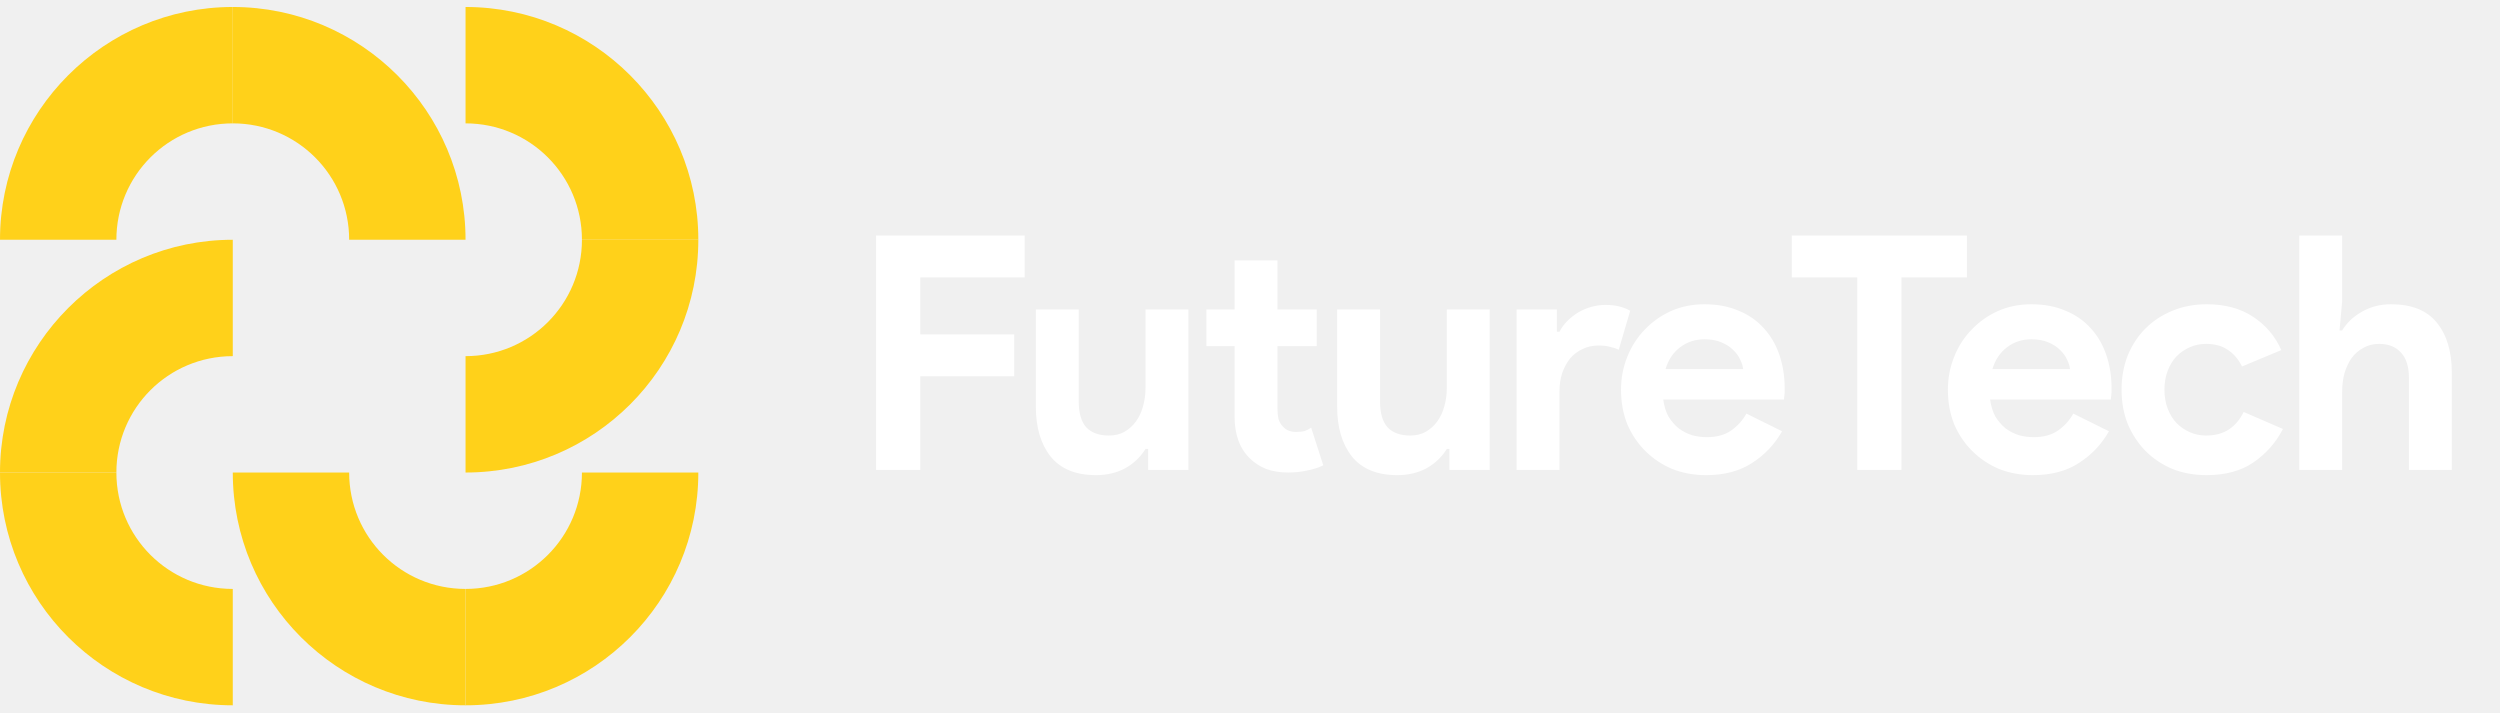
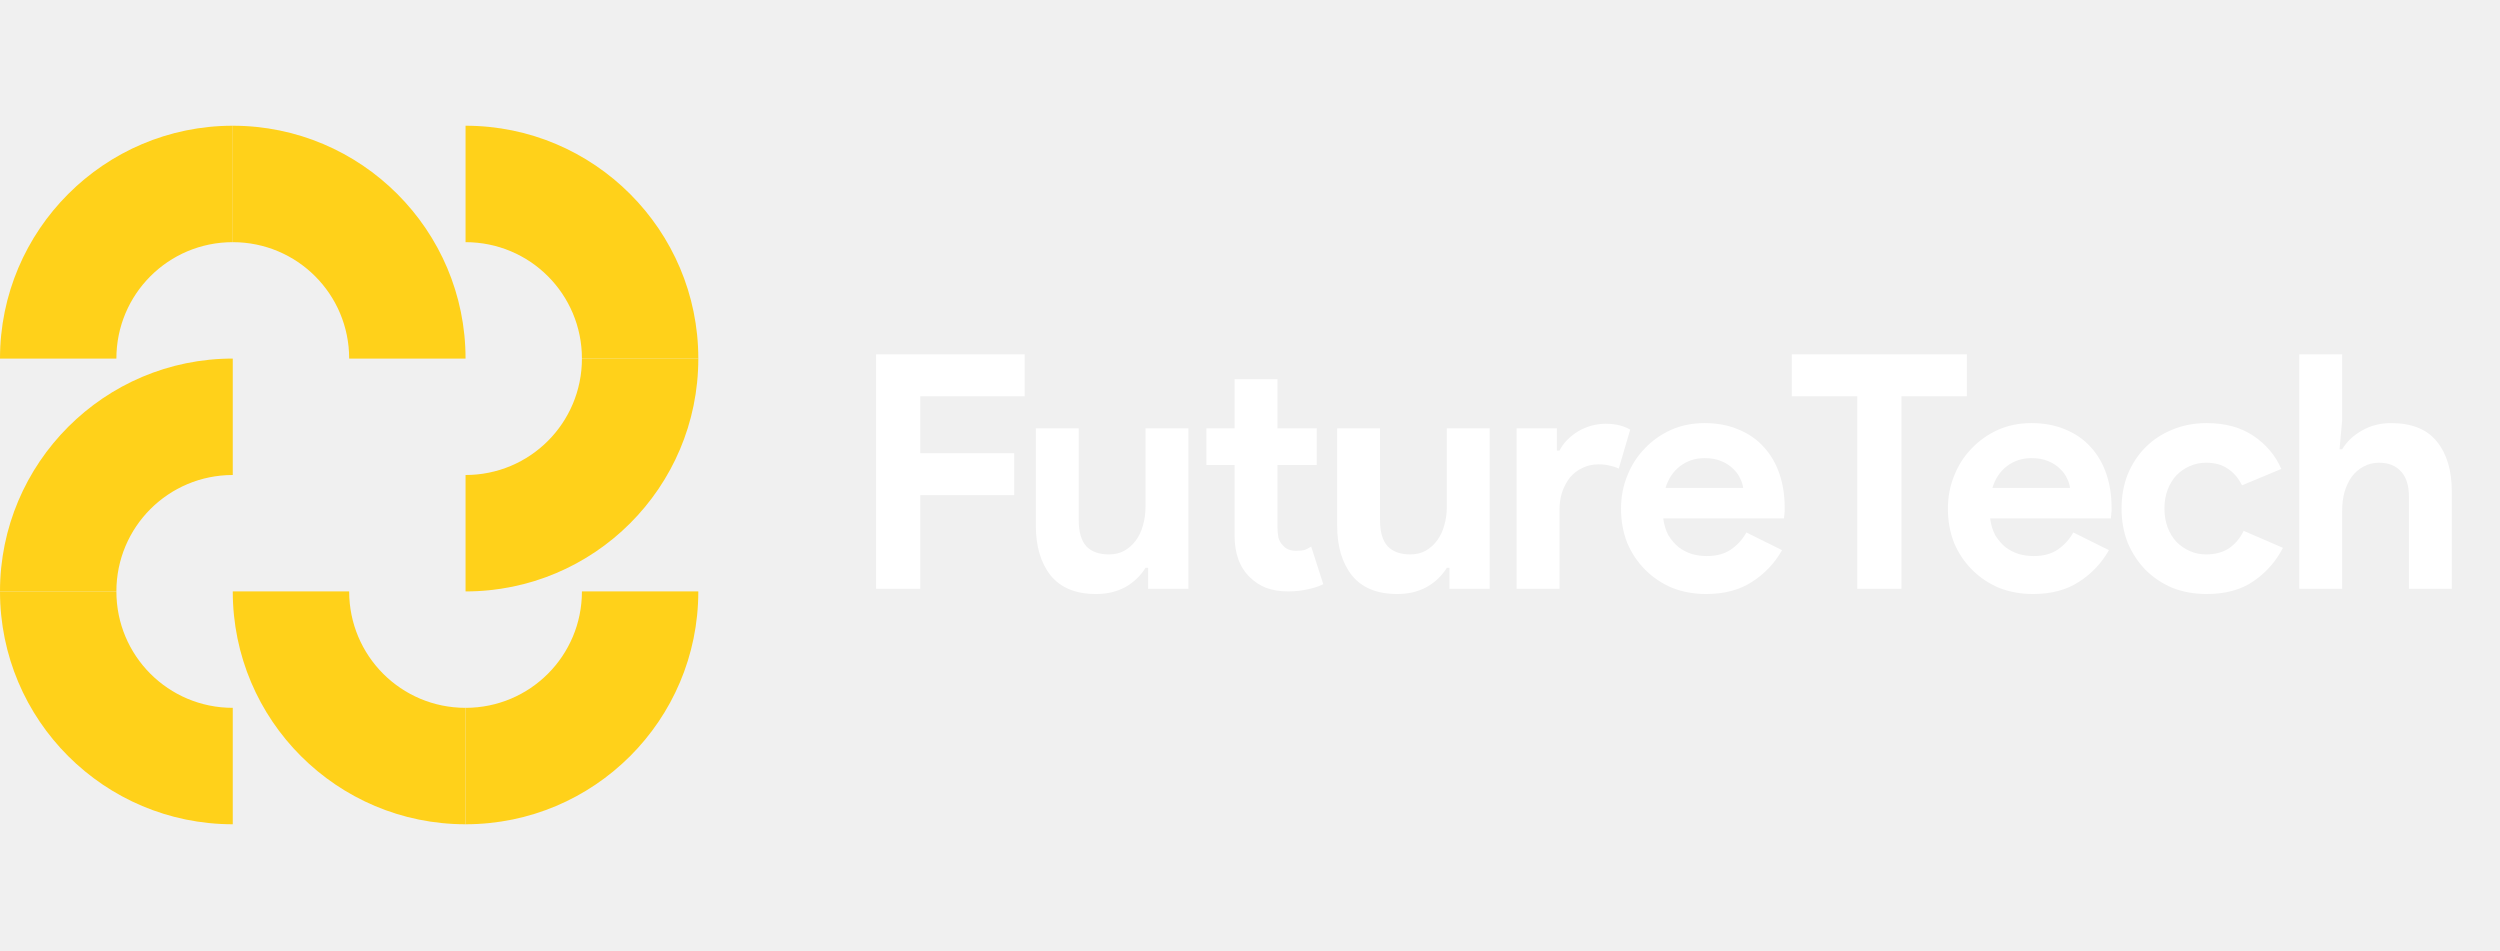
- <svg xmlns="http://www.w3.org/2000/svg" width="179" height="51" viewBox="0 0 179 51" fill="none">
-   <g id="Logo">
-     <g id="Heading">
-       <path id="Vector" d="M164.629 16.864H167.699V21.575L167.511 23.66H167.699C168.027 23.114 168.496 22.668 169.105 22.325C169.73 21.965 170.425 21.785 171.191 21.785C172.675 21.785 173.769 22.223 174.472 23.098C175.191 23.973 175.55 25.168 175.55 26.684V33.645H172.48V27.059C172.48 26.262 172.293 25.66 171.918 25.254C171.543 24.832 171.019 24.622 170.347 24.622C169.925 24.622 169.55 24.715 169.222 24.903C168.894 25.075 168.613 25.317 168.379 25.629C168.16 25.942 167.988 26.309 167.863 26.731C167.754 27.137 167.699 27.575 167.699 28.043V33.645H164.629V16.864Z" fill="white" />
-       <path id="Vector_2" d="M163.459 30.715C162.959 31.684 162.255 32.481 161.349 33.106C160.459 33.715 159.341 34.02 157.998 34.02C157.107 34.02 156.287 33.871 155.537 33.575C154.802 33.262 154.162 32.832 153.615 32.285C153.083 31.739 152.662 31.098 152.349 30.364C152.052 29.614 151.904 28.793 151.904 27.903C151.904 27.012 152.052 26.192 152.349 25.442C152.662 24.692 153.083 24.051 153.615 23.52C154.162 22.973 154.802 22.551 155.537 22.254C156.287 21.942 157.107 21.785 157.998 21.785C159.326 21.785 160.443 22.09 161.349 22.7C162.255 23.309 162.919 24.098 163.341 25.067L160.529 26.239C160.263 25.707 159.919 25.309 159.498 25.043C159.091 24.762 158.576 24.622 157.951 24.622C157.544 24.622 157.162 24.7 156.802 24.856C156.443 25.012 156.123 25.231 155.841 25.512C155.576 25.793 155.365 26.137 155.208 26.543C155.052 26.95 154.974 27.403 154.974 27.903C154.974 28.403 155.052 28.856 155.208 29.262C155.365 29.668 155.576 30.012 155.841 30.293C156.123 30.575 156.443 30.793 156.802 30.95C157.162 31.106 157.544 31.184 157.951 31.184C158.591 31.184 159.13 31.043 159.568 30.762C160.021 30.465 160.38 30.043 160.646 29.497L163.459 30.715Z" fill="white" />
-       <path id="Vector_3" d="M151 30.879C150.469 31.817 149.75 32.575 148.844 33.153C147.953 33.731 146.86 34.02 145.563 34.02C144.688 34.02 143.875 33.871 143.125 33.575C142.391 33.262 141.75 32.832 141.203 32.285C140.657 31.739 140.227 31.098 139.914 30.364C139.618 29.614 139.469 28.793 139.469 27.903C139.469 27.075 139.618 26.293 139.914 25.559C140.211 24.809 140.625 24.16 141.157 23.614C141.688 23.051 142.313 22.606 143.032 22.278C143.766 21.95 144.571 21.785 145.446 21.785C146.368 21.785 147.188 21.942 147.907 22.254C148.625 22.551 149.227 22.973 149.711 23.52C150.196 24.051 150.563 24.684 150.813 25.418C151.063 26.153 151.188 26.95 151.188 27.809C151.188 27.918 151.188 28.012 151.188 28.09C151.172 28.184 151.164 28.27 151.164 28.348C151.149 28.426 151.141 28.512 151.141 28.606H142.493C142.555 29.075 142.68 29.481 142.868 29.825C143.071 30.153 143.313 30.434 143.594 30.668C143.891 30.887 144.211 31.051 144.555 31.16C144.899 31.254 145.25 31.301 145.61 31.301C146.313 31.301 146.891 31.145 147.344 30.832C147.813 30.504 148.18 30.098 148.446 29.614L151 30.879ZM148.211 26.426C148.196 26.223 148.125 25.997 148 25.747C147.891 25.497 147.719 25.262 147.485 25.043C147.266 24.825 146.985 24.645 146.641 24.504C146.313 24.364 145.914 24.293 145.446 24.293C144.789 24.293 144.211 24.481 143.711 24.856C143.211 25.231 142.86 25.754 142.657 26.426H148.211Z" fill="white" />
-       <path id="Vector_4" d="M132.979 33.645V19.864H128.291V16.864H140.83V19.864H136.143V33.645H132.979Z" fill="white" />
-       <path id="Vector_5" d="M127.596 30.879C127.065 31.817 126.346 32.575 125.44 33.153C124.549 33.731 123.455 34.02 122.158 34.02C121.283 34.02 120.471 33.871 119.721 33.575C118.986 33.262 118.346 32.832 117.799 32.285C117.252 31.739 116.822 31.098 116.51 30.364C116.213 29.614 116.065 28.793 116.065 27.903C116.065 27.075 116.213 26.293 116.51 25.559C116.807 24.809 117.221 24.16 117.752 23.614C118.283 23.051 118.908 22.606 119.627 22.278C120.361 21.95 121.166 21.785 122.041 21.785C122.963 21.785 123.783 21.942 124.502 22.254C125.221 22.551 125.822 22.973 126.307 23.52C126.791 24.051 127.158 24.684 127.408 25.418C127.658 26.153 127.783 26.95 127.783 27.809C127.783 27.918 127.783 28.012 127.783 28.09C127.768 28.184 127.76 28.27 127.76 28.348C127.744 28.426 127.736 28.512 127.736 28.606H119.088C119.151 29.075 119.276 29.481 119.463 29.825C119.666 30.153 119.908 30.434 120.19 30.668C120.486 30.887 120.807 31.051 121.151 31.16C121.494 31.254 121.846 31.301 122.205 31.301C122.908 31.301 123.486 31.145 123.94 30.832C124.408 30.504 124.776 30.098 125.041 29.614L127.596 30.879ZM124.807 26.426C124.791 26.223 124.721 25.997 124.596 25.747C124.486 25.497 124.315 25.262 124.08 25.043C123.861 24.825 123.58 24.645 123.236 24.504C122.908 24.364 122.51 24.293 122.041 24.293C121.385 24.293 120.807 24.481 120.307 24.856C119.807 25.231 119.455 25.754 119.252 26.426H124.807Z" fill="white" />
-       <path id="Vector_6" d="M108.589 22.16H111.472V23.754H111.66C111.8 23.473 111.988 23.215 112.222 22.981C112.456 22.747 112.714 22.543 112.995 22.372C113.292 22.2 113.605 22.067 113.933 21.973C114.277 21.879 114.613 21.832 114.941 21.832C115.347 21.832 115.691 21.872 115.972 21.95C116.269 22.028 116.519 22.129 116.722 22.254L115.902 25.043C115.714 24.95 115.503 24.879 115.269 24.832C115.05 24.77 114.777 24.739 114.449 24.739C114.027 24.739 113.644 24.825 113.3 24.997C112.956 25.153 112.66 25.379 112.41 25.676C112.175 25.973 111.988 26.325 111.847 26.731C111.722 27.122 111.66 27.551 111.66 28.02V33.645H108.589V22.16Z" fill="white" />
-       <path id="Vector_7" d="M103.779 32.145H103.592C103.232 32.723 102.748 33.184 102.139 33.528C101.529 33.856 100.834 34.02 100.053 34.02C98.6 34.02 97.514 33.575 96.795 32.684C96.092 31.793 95.74 30.606 95.74 29.122V22.16H98.811V28.747C98.811 29.575 98.99 30.192 99.35 30.598C99.725 30.989 100.264 31.184 100.967 31.184C101.389 31.184 101.756 31.098 102.068 30.926C102.396 30.739 102.67 30.497 102.889 30.2C103.123 29.887 103.295 29.528 103.404 29.122C103.529 28.7 103.592 28.254 103.592 27.785V22.16H106.662V33.645H103.779V32.145Z" fill="white" />
-       <path id="Vector_8" d="M88.396 24.785H86.38V22.16H88.396V18.645H91.466V22.16H94.279V24.785H91.466V29.239C91.466 29.504 91.49 29.754 91.536 29.989C91.599 30.207 91.708 30.395 91.865 30.551C92.083 30.801 92.396 30.926 92.802 30.926C93.068 30.926 93.279 30.903 93.435 30.856C93.591 30.793 93.74 30.715 93.88 30.622L94.747 33.317C94.388 33.489 93.997 33.614 93.575 33.692C93.169 33.785 92.716 33.832 92.216 33.832C91.638 33.832 91.115 33.746 90.646 33.575C90.193 33.387 89.81 33.137 89.497 32.825C88.763 32.121 88.396 31.122 88.396 29.825V24.785Z" fill="white" />
-       <path id="Vector_9" d="M82.206 32.145H82.018C81.659 32.723 81.175 33.184 80.565 33.528C79.956 33.856 79.26 34.02 78.479 34.02C77.026 34.02 75.94 33.575 75.221 32.684C74.518 31.793 74.167 30.606 74.167 29.122V22.16H77.237V28.747C77.237 29.575 77.417 30.192 77.776 30.598C78.151 30.989 78.69 31.184 79.393 31.184C79.815 31.184 80.182 31.098 80.495 30.926C80.823 30.739 81.096 30.497 81.315 30.2C81.55 29.887 81.721 29.528 81.831 29.122C81.956 28.7 82.018 28.254 82.018 27.785V22.16H85.089V33.645H82.206V32.145Z" fill="white" />
-       <path id="Vector_10" d="M62.727 16.864H73.368V19.864H65.891V23.942H72.618V26.942H65.891V33.645H62.727V16.864Z" fill="white" />
-     </g>
-     <g id="Group">
-       <g id="Group_2">
-         <g id="Group_3">
-           <path id="Vector_11" d="M33.333 50.5V42.167C37.944 42.167 41.667 38.444 41.667 33.833H50C50 43.056 42.528 50.5 33.333 50.5Z" fill="#FFD11A" />
-         </g>
-         <g id="Group_4">
-           <path id="Vector_12" d="M33.333 50.5V42.167C28.722 42.167 25 38.444 25 33.833H16.667C16.667 43.056 24.139 50.5 33.333 50.5Z" fill="#FFD11A" />
-         </g>
-       </g>
-       <g id="Group_5">
-         <g id="Group_6">
-           <path id="Vector_13" d="M0 33.833H8.333C8.333 38.444 12.056 42.167 16.667 42.167V50.5C7.472 50.5 0 43.056 0 33.833Z" fill="#FFD11A" />
-         </g>
-         <g id="Group_7">
-           <path id="Vector_14" d="M0 33.833H8.333C8.333 29.222 12.056 25.5 16.667 25.5V17.167C7.472 17.167 0 24.639 0 33.833Z" fill="#FFD11A" />
-         </g>
-       </g>
-       <g id="Group_8">
-         <g id="Group_9">
-           <path id="Vector_15" d="M16.667 0.5V8.833C12.056 8.833 8.333 12.556 8.333 17.167H0C0 7.972 7.472 0.5 16.667 0.5Z" fill="#FFD11A" />
-         </g>
-         <g id="Group_10">
-           <path id="Vector_16" d="M16.667 0.5V8.833C21.278 8.833 25 12.556 25 17.167H33.333C33.333 7.972 25.861 0.5 16.667 0.5Z" fill="#FFD11A" />
-         </g>
-       </g>
-       <g id="Group_11">
-         <g id="Group_12">
-           <path id="Vector_17" d="M50 17.167H41.667C41.667 12.556 37.944 8.833 33.333 8.833V0.5C42.528 0.5 50 7.972 50 17.167Z" fill="#FFD11A" />
-         </g>
-         <g id="Group_13">
-           <path id="Vector_18" d="M50 17.167H41.667C41.667 21.778 37.944 25.5 33.333 25.5V33.833C42.528 33.833 50 26.389 50 17.167Z" fill="#FFD11A" />
-         </g>
-       </g>
-     </g>
+ <svg xmlns="http://www.w3.org/2000/svg" width="300px" height="114px" viewBox="0 0 400 114" version="1.1">
+   <g id="surface1">
+     <path style=" stroke:none;fill-rule:nonzero;fill:rgb(100%,100%,100%);fill-opacity:1;" d="M 367.887 37.695 L 374.746 37.695 L 374.746 48.227 L 374.328 52.887 L 374.746 52.887 C 375.48 51.664 376.527 50.672 377.887 49.902 C 379.285 49.098 380.84 48.695 382.551 48.695 C 385.867 48.695 388.312 49.676 389.883 51.629 C 391.488 53.586 392.289 56.258 392.289 59.648 L 392.289 75.207 L 385.43 75.207 L 385.43 60.484 C 385.43 58.703 385.012 57.359 384.176 56.449 C 383.336 55.508 382.164 55.035 380.664 55.035 C 379.719 55.035 378.883 55.246 378.148 55.664 C 377.418 56.051 376.789 56.59 376.266 57.289 C 375.777 57.988 375.391 58.809 375.113 59.75 C 374.871 60.66 374.746 61.637 374.746 62.684 L 374.746 75.207 L 367.887 75.207 Z M 367.887 37.695 " />
+     <path style=" stroke:none;fill-rule:nonzero;fill:rgb(100%,100%,100%);fill-opacity:1;" d="M 365.273 68.656 C 364.152 70.824 362.582 72.605 360.555 74 C 358.566 75.363 356.07 76.043 353.066 76.043 C 351.078 76.043 349.246 75.711 347.57 75.051 C 345.926 74.352 344.496 73.391 343.273 72.168 C 342.086 70.945 341.145 69.512 340.445 67.871 C 339.781 66.195 339.449 64.363 339.449 62.371 C 339.449 60.379 339.781 58.547 340.445 56.871 C 341.145 55.195 342.086 53.762 343.273 52.574 C 344.496 51.352 345.926 50.41 347.57 49.746 C 349.246 49.047 351.078 48.695 353.066 48.695 C 356.035 48.695 358.531 49.379 360.555 50.742 C 362.582 52.102 364.066 53.867 365.008 56.031 L 358.723 58.652 C 358.129 57.465 357.359 56.574 356.422 55.98 C 355.512 55.352 354.359 55.035 352.965 55.035 C 352.055 55.035 351.199 55.211 350.395 55.559 C 349.594 55.91 348.879 56.398 348.246 57.027 C 347.656 57.656 347.184 58.426 346.832 59.332 C 346.484 60.242 346.312 61.254 346.312 62.371 C 346.312 63.488 346.484 64.5 346.832 65.41 C 347.184 66.316 347.656 67.086 348.246 67.715 C 348.879 68.344 349.594 68.832 350.395 69.18 C 351.199 69.531 352.055 69.707 352.965 69.707 C 354.395 69.707 355.598 69.391 356.578 68.762 C 357.59 68.098 358.391 67.156 358.984 65.934 Z M 365.273 68.656 " />
+     <path style=" stroke:none;fill-rule:nonzero;fill:rgb(100%,100%,100%);fill-opacity:1;" d="M 337.43 69.023 C 336.242 71.121 334.637 72.812 332.613 74.105 C 330.621 75.398 328.18 76.043 325.281 76.043 C 323.324 76.043 321.508 75.711 319.832 75.051 C 318.191 74.352 316.762 73.391 315.539 72.168 C 314.316 70.945 313.355 69.512 312.656 67.871 C 311.996 66.195 311.664 64.363 311.664 62.371 C 311.664 60.52 311.996 58.773 312.656 57.133 C 313.32 55.457 314.246 54.004 315.434 52.785 C 316.621 51.527 318.02 50.531 319.625 49.797 C 321.266 49.062 323.062 48.695 325.02 48.695 C 327.078 48.695 328.91 49.047 330.52 49.746 C 332.121 50.41 333.469 51.352 334.551 52.574 C 335.633 53.762 336.453 55.176 337.012 56.816 C 337.57 58.457 337.852 60.242 337.852 62.16 C 337.852 62.406 337.852 62.617 337.852 62.789 C 337.816 63 337.797 63.191 337.797 63.367 C 337.762 63.539 337.746 63.734 337.746 63.941 L 318.422 63.941 C 318.559 64.992 318.84 65.898 319.258 66.668 C 319.711 67.398 320.254 68.027 320.879 68.551 C 321.543 69.043 322.258 69.41 323.027 69.652 C 323.797 69.863 324.582 69.969 325.387 69.969 C 326.957 69.969 328.246 69.617 329.262 68.918 C 330.309 68.188 331.129 67.277 331.723 66.195 Z M 331.199 59.07 C 331.164 58.617 331.004 58.109 330.727 57.551 C 330.484 56.992 330.098 56.469 329.574 55.98 C 329.086 55.492 328.457 55.09 327.688 54.773 C 326.957 54.461 326.066 54.301 325.02 54.301 C 323.551 54.301 322.258 54.723 321.141 55.559 C 320.023 56.398 319.238 57.57 318.785 59.07 Z M 331.199 59.07 " />
+     <path style=" stroke:none;fill-rule:nonzero;fill:rgb(100%,100%,100%);fill-opacity:1;" d="M 297.16 75.207 L 297.16 44.402 L 286.684 44.402 L 286.684 37.695 L 314.703 37.695 L 314.703 44.402 L 304.23 44.402 L 304.23 75.207 Z M 297.16 75.207 " />
+     <path style=" stroke:none;fill-rule:nonzero;fill:rgb(100%,100%,100%);fill-opacity:1;" d="M 285.129 69.023 C 283.945 71.121 282.336 72.812 280.312 74.105 C 278.32 75.398 275.879 76.043 272.98 76.043 C 271.023 76.043 269.207 75.711 267.531 75.051 C 265.891 74.352 264.461 73.391 263.238 72.168 C 262.016 70.945 261.055 69.512 260.359 67.871 C 259.695 66.195 259.363 64.363 259.363 62.371 C 259.363 60.52 259.695 58.773 260.359 57.133 C 261.02 55.457 261.945 54.004 263.133 52.785 C 264.32 51.527 265.715 50.531 267.324 49.797 C 268.965 49.062 270.762 48.695 272.719 48.695 C 274.777 48.695 276.609 49.047 278.215 49.746 C 279.824 50.41 281.168 51.352 282.25 52.574 C 283.332 53.762 284.152 55.176 284.711 56.816 C 285.27 58.457 285.547 60.242 285.547 62.16 C 285.547 62.406 285.547 62.617 285.547 62.789 C 285.516 63 285.496 63.191 285.496 63.367 C 285.461 63.539 285.445 63.734 285.445 63.941 L 266.117 63.941 C 266.258 64.992 266.539 65.898 266.957 66.668 C 267.41 67.398 267.949 68.027 268.582 68.551 C 269.242 69.043 269.961 69.41 270.727 69.652 C 271.496 69.863 272.281 69.969 273.082 69.969 C 274.656 69.969 275.945 69.617 276.961 68.918 C 278.008 68.188 278.828 67.277 279.422 66.195 Z M 278.898 59.07 C 278.863 58.617 278.707 58.109 278.426 57.551 C 278.18 56.992 277.801 56.469 277.273 55.98 C 276.785 55.492 276.156 55.09 275.387 54.773 C 274.656 54.461 273.766 54.301 272.719 54.301 C 271.25 54.301 269.961 54.723 268.844 55.559 C 267.727 56.398 266.938 57.57 266.484 59.07 Z M 278.898 59.07 " />
+     <path style=" stroke:none;fill-rule:nonzero;fill:rgb(100%,100%,100%);fill-opacity:1;" d="M 242.656 49.535 L 249.098 49.535 L 249.098 53.098 L 249.52 53.098 C 249.832 52.469 250.254 51.895 250.777 51.367 C 251.297 50.844 251.875 50.391 252.504 50.008 C 253.168 49.621 253.867 49.324 254.598 49.117 C 255.367 48.906 256.117 48.801 256.852 48.801 C 257.758 48.801 258.527 48.891 259.156 49.062 C 259.82 49.238 260.379 49.465 260.832 49.746 L 259 55.98 C 258.578 55.77 258.105 55.613 257.586 55.508 C 257.094 55.367 256.484 55.297 255.754 55.297 C 254.809 55.297 253.953 55.492 253.184 55.875 C 252.414 56.223 251.754 56.73 251.195 57.395 C 250.672 58.059 250.254 58.844 249.938 59.75 C 249.656 60.625 249.52 61.586 249.52 62.633 L 249.52 75.207 L 242.656 75.207 Z M 242.656 49.535 " />
+     <path style=" stroke:none;fill-rule:nonzero;fill:rgb(100%,100%,100%);fill-opacity:1;" d="M 231.91 71.852 L 231.492 71.852 C 230.688 73.145 229.605 74.176 228.242 74.945 C 226.879 75.676 225.328 76.043 223.582 76.043 C 220.336 76.043 217.906 75.051 216.301 73.059 C 214.73 71.066 213.945 68.414 213.945 65.094 L 213.945 49.535 L 220.805 49.535 L 220.805 64.258 C 220.805 66.109 221.207 67.488 222.012 68.395 C 222.848 69.27 224.055 69.707 225.625 69.707 C 226.566 69.707 227.387 69.512 228.086 69.129 C 228.816 68.711 229.43 68.168 229.918 67.504 C 230.441 66.805 230.828 66.004 231.07 65.094 C 231.352 64.152 231.492 63.156 231.492 62.109 L 231.492 49.535 L 238.352 49.535 L 238.352 75.207 L 231.91 75.207 Z M 231.91 71.852 " />
+     <path style=" stroke:none;fill-rule:nonzero;fill:rgb(100%,100%,100%);fill-opacity:1;" d="M 197.531 55.402 L 193.027 55.402 L 193.027 49.535 L 197.531 49.535 L 197.531 41.676 L 204.395 41.676 L 204.395 49.535 L 210.68 49.535 L 210.68 55.402 L 204.395 55.402 L 204.395 65.355 C 204.395 65.949 204.445 66.508 204.551 67.035 C 204.691 67.523 204.934 67.941 205.285 68.289 C 205.773 68.852 206.473 69.129 207.379 69.129 C 207.973 69.129 208.445 69.078 208.793 68.973 C 209.141 68.832 209.473 68.656 209.789 68.449 L 211.727 74.473 C 210.922 74.855 210.051 75.137 209.105 75.312 C 208.199 75.52 207.188 75.625 206.07 75.625 C 204.777 75.625 203.609 75.434 202.559 75.051 C 201.547 74.629 200.691 74.07 199.992 73.371 C 198.352 71.801 197.531 69.566 197.531 66.668 Z M 197.531 55.402 " />
+     <path style=" stroke:none;fill-rule:nonzero;fill:rgb(100%,100%,100%);fill-opacity:1;" d="M 183.699 71.852 L 183.281 71.852 C 182.477 73.145 181.395 74.176 180.035 74.945 C 178.672 75.676 177.117 76.043 175.371 76.043 C 172.125 76.043 169.699 75.051 168.094 73.059 C 166.52 71.066 165.734 68.414 165.734 65.094 L 165.734 49.535 L 172.598 49.535 L 172.598 64.258 C 172.598 66.109 173 67.488 173.801 68.395 C 174.641 69.27 175.844 69.707 177.414 69.707 C 178.359 69.707 179.18 69.512 179.875 69.129 C 180.609 68.711 181.223 68.168 181.711 67.504 C 182.234 66.805 182.617 66.004 182.863 65.094 C 183.141 64.152 183.281 63.156 183.281 62.109 L 183.281 49.535 L 190.141 49.535 L 190.141 75.207 L 183.699 75.207 Z M 183.699 71.852 " />
+     <path style=" stroke:none;fill-rule:nonzero;fill:rgb(100%,100%,100%);fill-opacity:1;" d="M 140.172 37.695 L 163.949 37.695 L 163.949 44.402 L 147.242 44.402 L 147.242 53.516 L 162.273 53.516 L 162.273 60.223 L 147.242 60.223 L 147.242 75.207 L 140.172 75.207 Z M 140.172 37.695 " />
+     <path style=" stroke:none;fill-rule:nonzero;fill:rgb(100%,81.961%,10.196%);fill-opacity:1;" d="M 74.488 112.883 L 74.488 94.254 C 84.793 94.254 93.109 85.934 93.109 75.629 L 111.73 75.629 C 111.73 96.242 95.035 112.883 74.488 112.883 Z M 74.488 112.883 " />
+     <path style=" stroke:none;fill-rule:nonzero;fill:rgb(100%,81.961%,10.196%);fill-opacity:1;" d="M 74.488 112.883 L 74.488 94.254 C 64.184 94.254 55.867 85.934 55.867 75.629 L 37.242 75.629 C 37.242 96.242 53.941 112.883 74.488 112.883 Z M 74.488 112.883 " />
+     <path style=" stroke:none;fill-rule:nonzero;fill:rgb(100%,81.961%,10.196%);fill-opacity:1;" d="M 0 75.629 L 18.621 75.629 C 18.621 85.934 26.941 94.254 37.242 94.254 L 37.242 112.883 C 16.699 112.883 0 96.242 0 75.629 Z M 0 75.629 " />
+     <path style=" stroke:none;fill-rule:nonzero;fill:rgb(100%,81.961%,10.196%);fill-opacity:1;" d="M 0 75.629 L 18.621 75.629 C 18.621 65.32 26.941 57 37.242 57 L 37.242 38.371 C 16.699 38.371 0 55.074 0 75.629 Z M 0 75.629 " />
+     <path style=" stroke:none;fill-rule:nonzero;fill:rgb(100%,81.961%,10.196%);fill-opacity:1;" d="M 37.242 1.117 L 37.242 19.746 C 26.941 19.746 18.621 28.066 18.621 38.371 L 0 38.371 C 0 17.82 16.699 1.117 37.242 1.117 Z M 37.242 1.117 " />
+     <path style=" stroke:none;fill-rule:nonzero;fill:rgb(100%,81.961%,10.196%);fill-opacity:1;" d="M 37.242 1.117 L 37.242 19.746 C 47.547 19.746 55.867 28.066 55.867 38.371 L 74.488 38.371 C 74.488 17.82 57.789 1.117 37.242 1.117 Z M 37.242 1.117 " />
+     <path style=" stroke:none;fill-rule:nonzero;fill:rgb(100%,81.961%,10.196%);fill-opacity:1;" d="M 111.73 38.371 L 93.109 38.371 C 93.109 28.066 84.793 19.746 74.488 19.746 L 74.488 1.117 C 95.035 1.117 111.73 17.82 111.73 38.371 Z M 111.73 38.371 " />
+     <path style=" stroke:none;fill-rule:nonzero;fill:rgb(100%,81.961%,10.196%);fill-opacity:1;" d="M 111.73 38.371 L 93.109 38.371 C 93.109 48.68 84.793 57 74.488 57 L 74.488 75.629 C 95.035 75.629 111.73 58.988 111.73 38.371 Z M 111.73 38.371 " />
  </g>
</svg>
